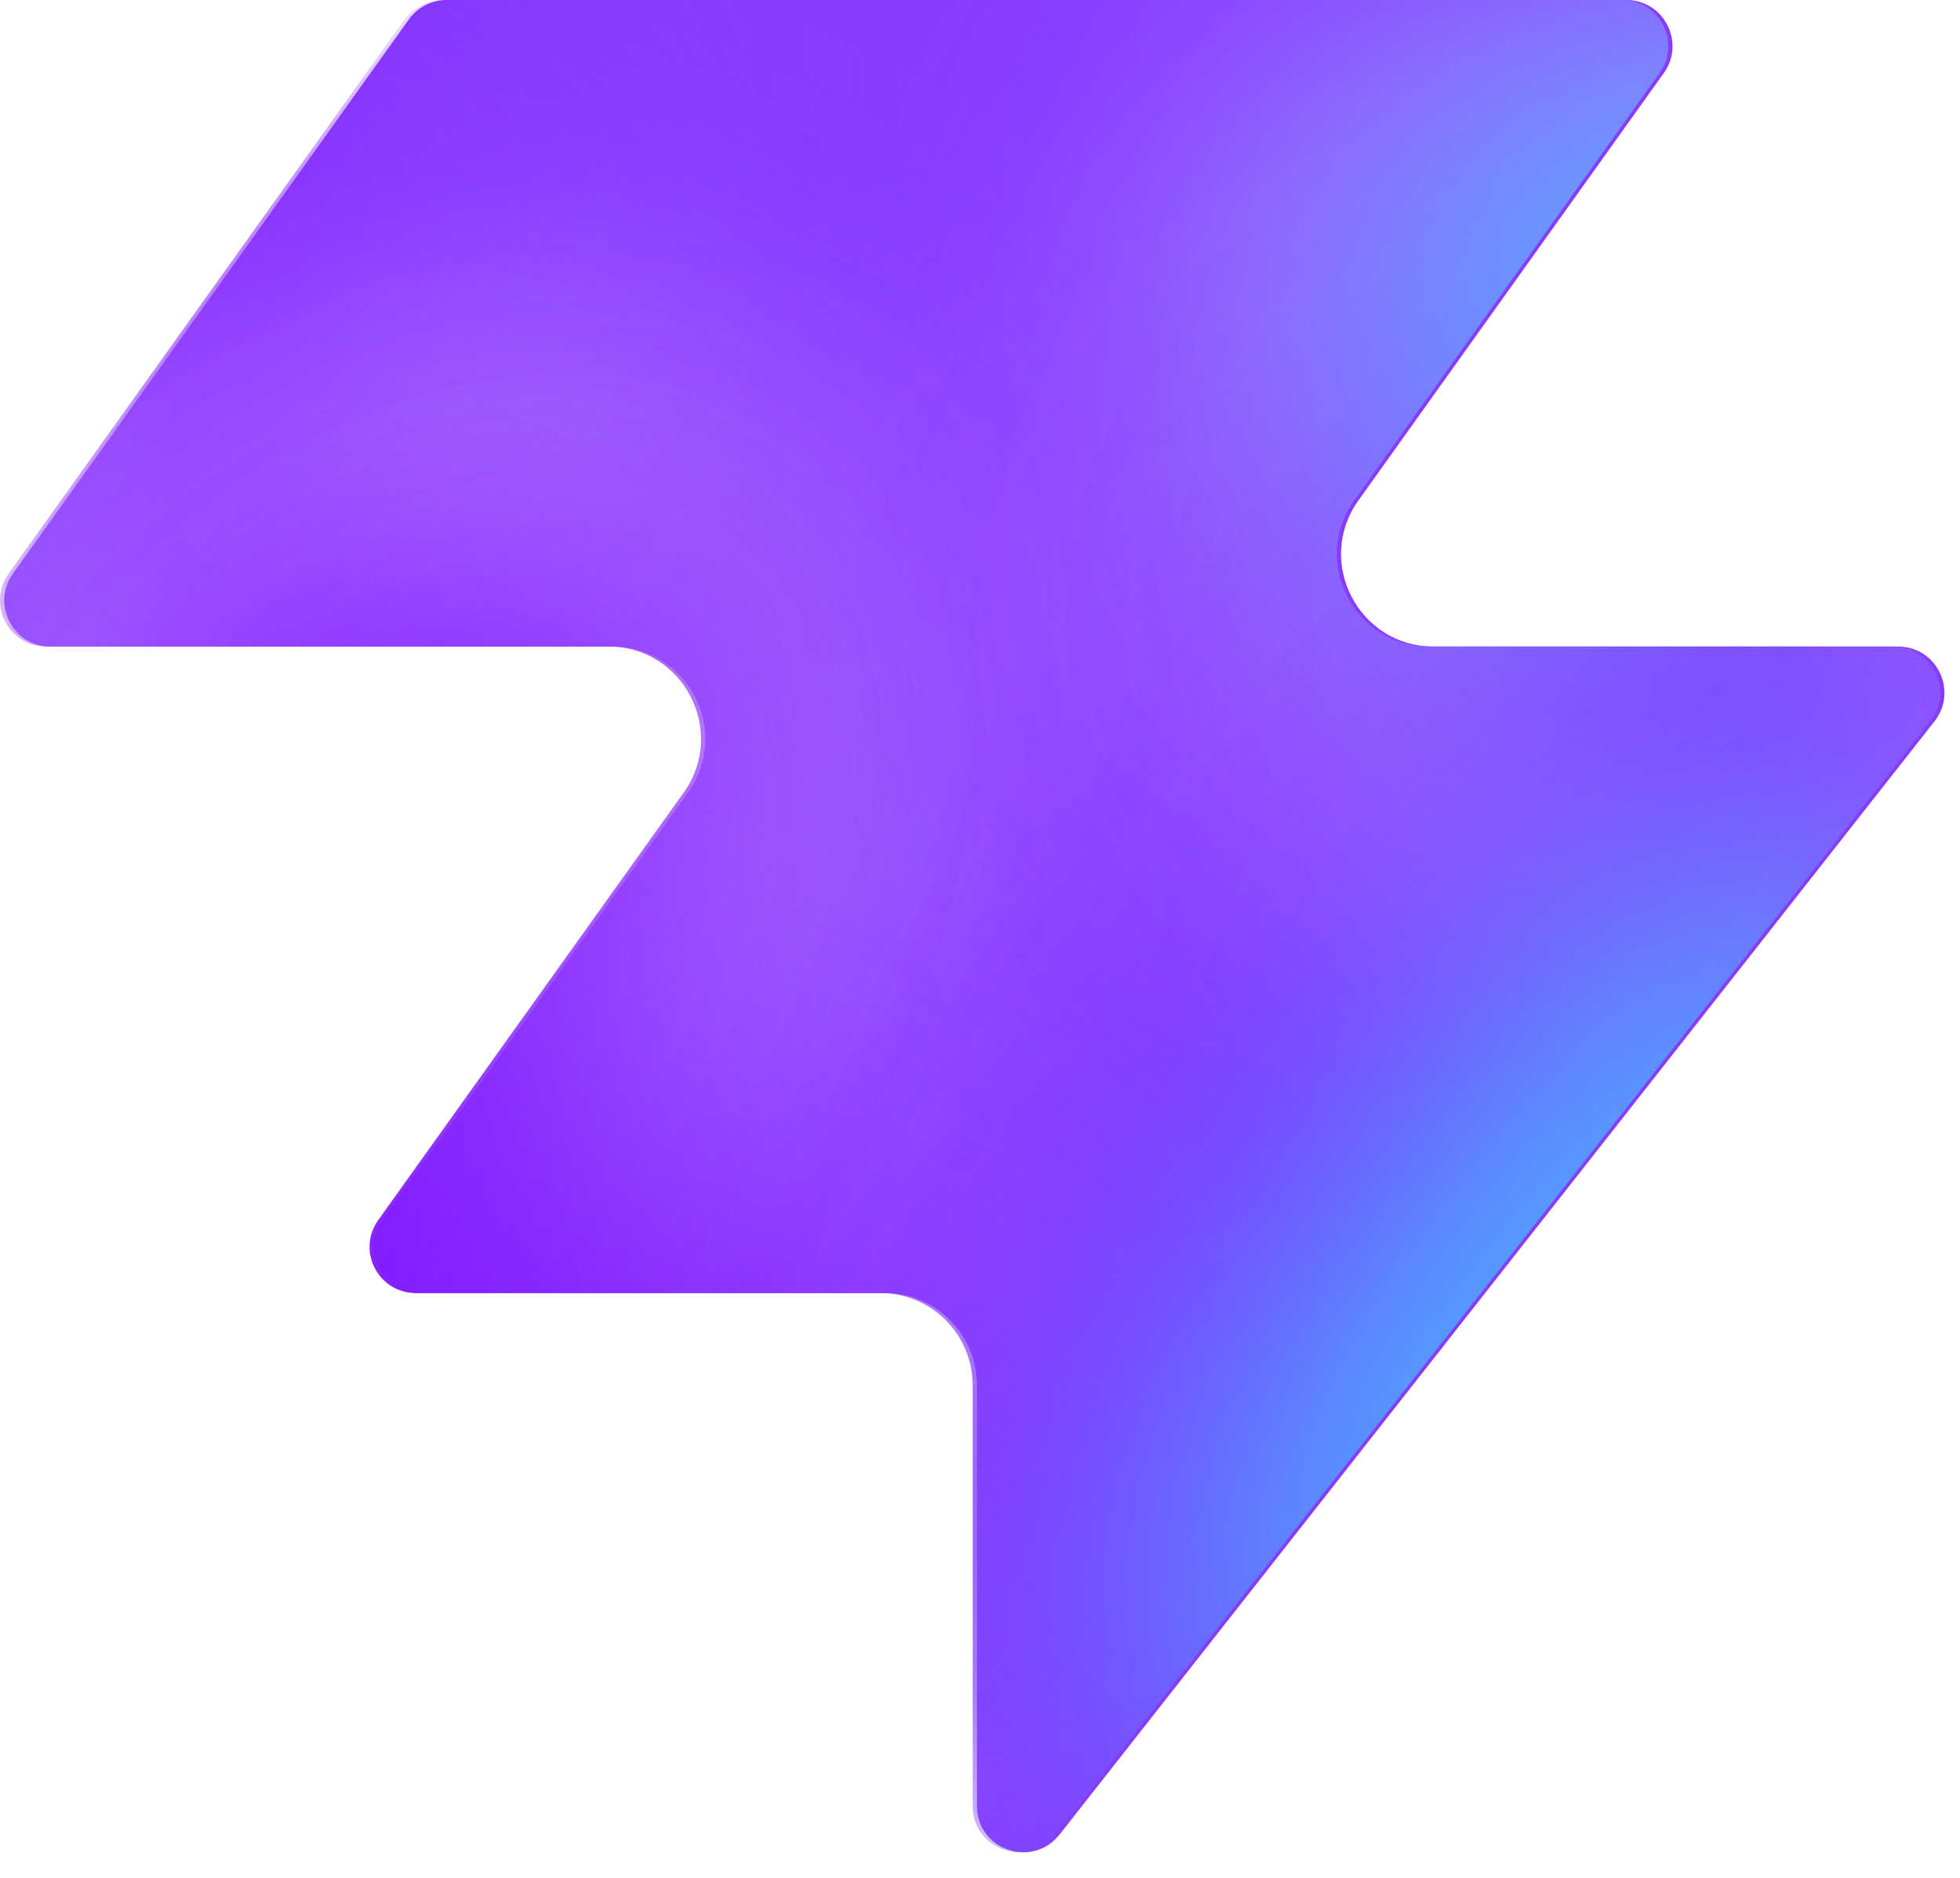
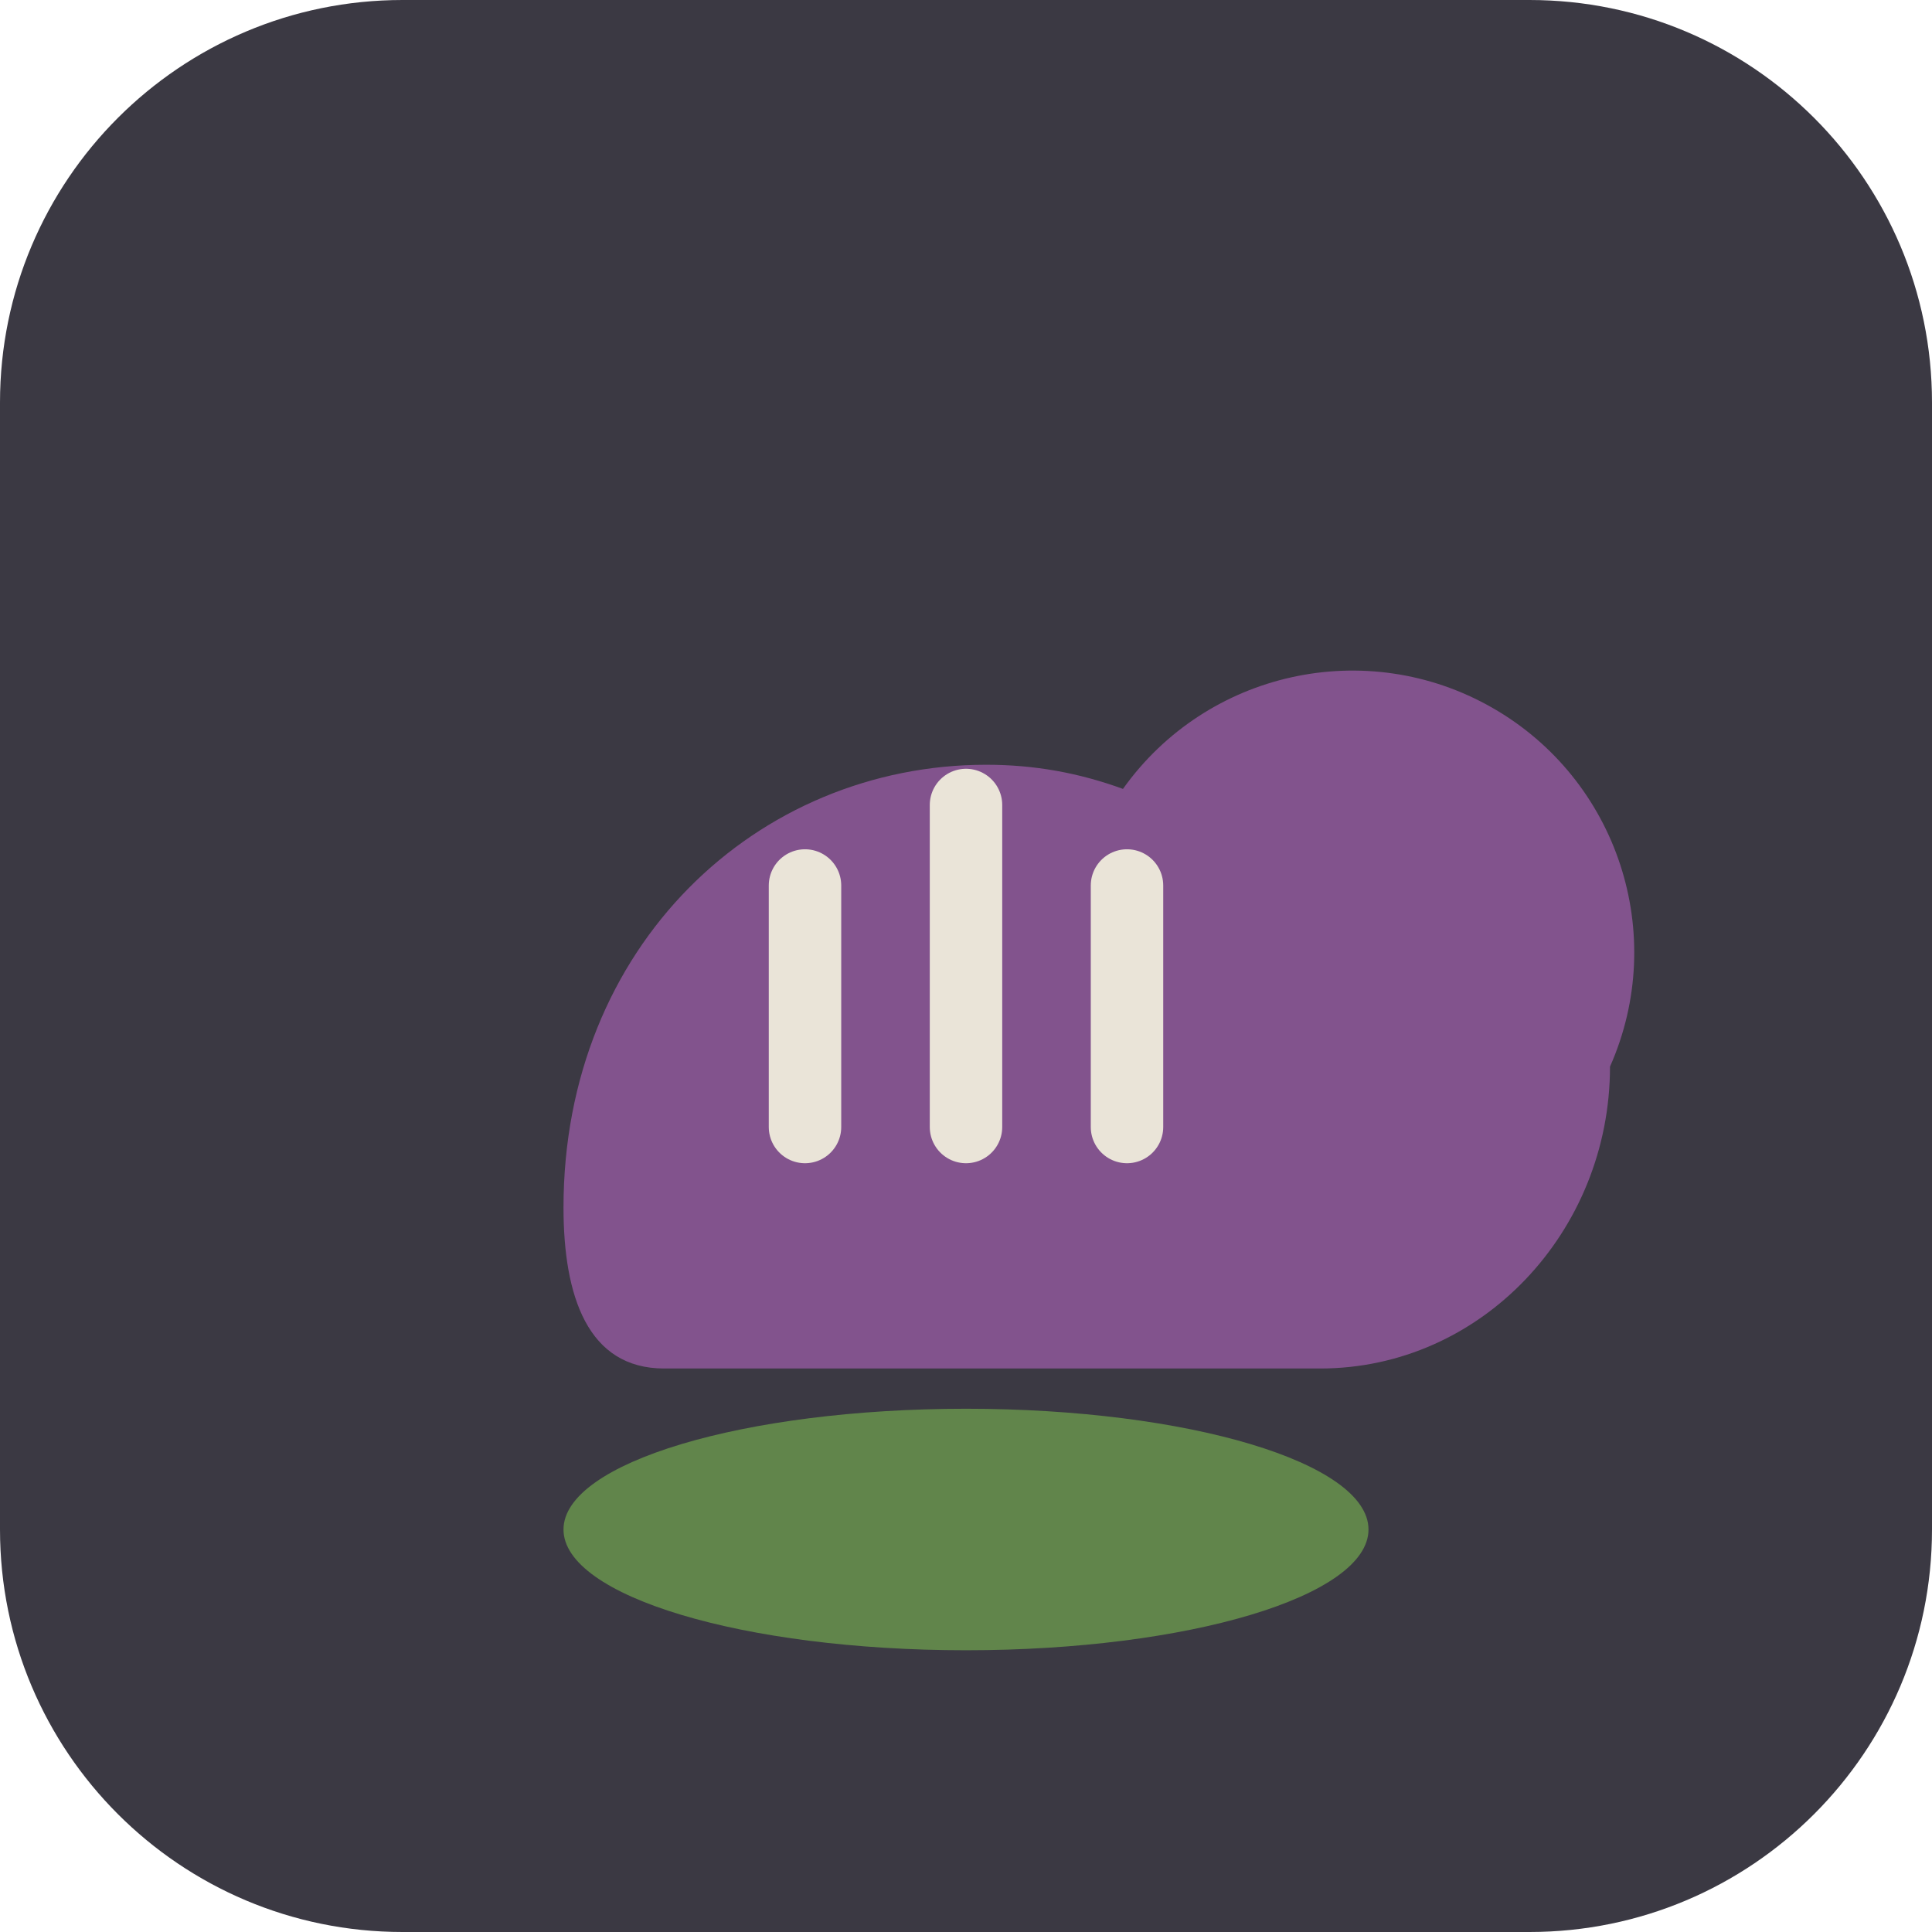
- <svg xmlns="http://www.w3.org/2000/svg" width="48" height="46" fill="none" viewBox="0 0 48 46">
-   <path fill="#863bff" d="M25.946 44.938c-.664.845-2.021.375-2.021-.698V33.937a2.26 2.26 0 0 0-2.262-2.262H10.287c-.92 0-1.456-1.04-.92-1.788l7.48-10.471c1.07-1.497 0-3.578-1.842-3.578H1.237c-.92 0-1.456-1.04-.92-1.788L10.013.474c.214-.297.556-.474.92-.474h28.894c.92 0 1.456 1.04.92 1.788l-7.48 10.471c-1.07 1.498 0 3.579 1.842 3.579h11.377c.943 0 1.473 1.088.89 1.83L25.947 44.94z" style="fill:#863bff;fill:color(display-p3 .525 .23 1);fill-opacity:1" />
-   <mask id="a" width="48" height="46" x="0" y="0" maskUnits="userSpaceOnUse" style="mask-type:alpha">
-     <path fill="#000" d="M25.842 44.938c-.664.844-2.021.375-2.021-.698V33.937a2.26 2.26 0 0 0-2.262-2.262H10.183c-.92 0-1.456-1.04-.92-1.788l7.48-10.471c1.07-1.498 0-3.579-1.842-3.579H1.133c-.92 0-1.456-1.04-.92-1.787L9.91.473c.214-.297.556-.474.92-.474h28.894c.92 0 1.456 1.04.92 1.788l-7.48 10.471c-1.07 1.498 0 3.578 1.842 3.578h11.377c.943 0 1.473 1.088.89 1.832L25.843 44.94z" style="fill:#000;fill-opacity:1" />
-   </mask>
-   <g mask="url(#a)">
-     <g filter="url(#b)">
-       <ellipse cx="5.508" cy="14.704" fill="#ede6ff" rx="5.508" ry="14.704" style="fill:#ede6ff;fill:color(display-p3 .927 .903 1);fill-opacity:1" transform="matrix(.00324 1 1 -.00324 -4.47 31.516)" />
-     </g>
-     <g filter="url(#c)">
-       <ellipse cx="10.399" cy="29.851" fill="#ede6ff" rx="10.399" ry="29.851" style="fill:#ede6ff;fill:color(display-p3 .927 .903 1);fill-opacity:1" transform="matrix(.00324 1 1 -.00324 -39.328 7.883)" />
-     </g>
-     <g filter="url(#d)">
-       <ellipse cx="5.508" cy="30.487" fill="#7e14ff" rx="5.508" ry="30.487" style="fill:#7e14ff;fill:color(display-p3 .492 .077 1);fill-opacity:1" transform="rotate(89.814 -25.913 -14.639)scale(1 -1)" />
-     </g>
-     <g filter="url(#e)">
-       <ellipse cx="5.508" cy="30.599" fill="#7e14ff" rx="5.508" ry="30.599" style="fill:#7e14ff;fill:color(display-p3 .492 .077 1);fill-opacity:1" transform="rotate(89.814 -32.644 -3.334)scale(1 -1)" />
-     </g>
-     <g filter="url(#f)">
-       <ellipse cx="5.508" cy="30.599" fill="#7e14ff" rx="5.508" ry="30.599" style="fill:#7e14ff;fill:color(display-p3 .492 .077 1);fill-opacity:1" transform="matrix(.00324 1 1 -.00324 -34.34 30.47)" />
-     </g>
-     <g filter="url(#g)">
-       <ellipse cx="14.072" cy="22.078" fill="#ede6ff" rx="14.072" ry="22.078" style="fill:#ede6ff;fill:color(display-p3 .927 .903 1);fill-opacity:1" transform="rotate(93.35 24.506 48.493)scale(-1 1)" />
-     </g>
-     <g filter="url(#h)">
-       <ellipse cx="3.47" cy="21.501" fill="#7e14ff" rx="3.47" ry="21.501" style="fill:#7e14ff;fill:color(display-p3 .492 .077 1);fill-opacity:1" transform="rotate(89.009 28.708 47.59)scale(-1 1)" />
-     </g>
-     <g filter="url(#i)">
-       <ellipse cx="3.47" cy="21.501" fill="#7e14ff" rx="3.47" ry="21.501" style="fill:#7e14ff;fill:color(display-p3 .492 .077 1);fill-opacity:1" transform="rotate(89.009 28.708 47.59)scale(-1 1)" />
-     </g>
-     <g filter="url(#j)">
-       <ellipse cx=".387" cy="8.972" fill="#7e14ff" rx="4.407" ry="29.108" style="fill:#7e14ff;fill:color(display-p3 .492 .077 1);fill-opacity:1" transform="rotate(39.51 .387 8.972)" />
-     </g>
-     <g filter="url(#k)">
-       <ellipse cx="47.523" cy="-6.092" fill="#7e14ff" rx="4.407" ry="29.108" style="fill:#7e14ff;fill:color(display-p3 .492 .077 1);fill-opacity:1" transform="rotate(37.892 47.523 -6.092)" />
-     </g>
-     <g filter="url(#l)">
-       <ellipse cx="41.412" cy="6.333" fill="#47bfff" rx="5.971" ry="9.665" style="fill:#47bfff;fill:color(display-p3 .28 .748 1);fill-opacity:1" transform="rotate(37.892 41.412 6.333)" />
-     </g>
-     <g filter="url(#m)">
-       <ellipse cx="-1.879" cy="38.332" fill="#7e14ff" rx="4.407" ry="29.108" style="fill:#7e14ff;fill:color(display-p3 .492 .077 1);fill-opacity:1" transform="rotate(37.892 -1.88 38.332)" />
-     </g>
-     <g filter="url(#n)">
-       <ellipse cx="-1.879" cy="38.332" fill="#7e14ff" rx="4.407" ry="29.108" style="fill:#7e14ff;fill:color(display-p3 .492 .077 1);fill-opacity:1" transform="rotate(37.892 -1.88 38.332)" />
-     </g>
-     <g filter="url(#o)">
-       <ellipse cx="35.651" cy="29.907" fill="#7e14ff" rx="4.407" ry="29.108" style="fill:#7e14ff;fill:color(display-p3 .492 .077 1);fill-opacity:1" transform="rotate(37.892 35.651 29.907)" />
-     </g>
-     <g filter="url(#p)">
-       <ellipse cx="38.418" cy="32.4" fill="#47bfff" rx="5.971" ry="15.297" style="fill:#47bfff;fill:color(display-p3 .28 .748 1);fill-opacity:1" transform="rotate(37.892 38.418 32.4)" />
-     </g>
-   </g>
-   <defs>
-     <filter id="b" width="60.045" height="41.654" x="-19.77" y="16.149" color-interpolation-filters="sRGB" filterUnits="userSpaceOnUse">
-       <feFlood flood-opacity="0" result="BackgroundImageFix" />
-       <feBlend in="SourceGraphic" in2="BackgroundImageFix" result="shape" />
-       <feGaussianBlur result="effect1_foregroundBlur_2002_17158" stdDeviation="7.659" />
-     </filter>
-     <filter id="c" width="90.34" height="51.437" x="-54.613" y="-7.533" color-interpolation-filters="sRGB" filterUnits="userSpaceOnUse">
-       <feFlood flood-opacity="0" result="BackgroundImageFix" />
-       <feBlend in="SourceGraphic" in2="BackgroundImageFix" result="shape" />
-       <feGaussianBlur result="effect1_foregroundBlur_2002_17158" stdDeviation="7.659" />
-     </filter>
-     <filter id="d" width="79.355" height="29.4" x="-49.64" y="2.03" color-interpolation-filters="sRGB" filterUnits="userSpaceOnUse">
-       <feFlood flood-opacity="0" result="BackgroundImageFix" />
-       <feBlend in="SourceGraphic" in2="BackgroundImageFix" result="shape" />
-       <feGaussianBlur result="effect1_foregroundBlur_2002_17158" stdDeviation="4.596" />
-     </filter>
-     <filter id="e" width="79.579" height="29.4" x="-45.045" y="20.029" color-interpolation-filters="sRGB" filterUnits="userSpaceOnUse">
-       <feFlood flood-opacity="0" result="BackgroundImageFix" />
-       <feBlend in="SourceGraphic" in2="BackgroundImageFix" result="shape" />
-       <feGaussianBlur result="effect1_foregroundBlur_2002_17158" stdDeviation="4.596" />
-     </filter>
-     <filter id="f" width="79.579" height="29.4" x="-43.513" y="21.178" color-interpolation-filters="sRGB" filterUnits="userSpaceOnUse">
-       <feFlood flood-opacity="0" result="BackgroundImageFix" />
-       <feBlend in="SourceGraphic" in2="BackgroundImageFix" result="shape" />
-       <feGaussianBlur result="effect1_foregroundBlur_2002_17158" stdDeviation="4.596" />
-     </filter>
-     <filter id="g" width="74.749" height="58.852" x="15.756" y="-17.901" color-interpolation-filters="sRGB" filterUnits="userSpaceOnUse">
-       <feFlood flood-opacity="0" result="BackgroundImageFix" />
-       <feBlend in="SourceGraphic" in2="BackgroundImageFix" result="shape" />
-       <feGaussianBlur result="effect1_foregroundBlur_2002_17158" stdDeviation="7.659" />
-     </filter>
-     <filter id="h" width="61.377" height="25.362" x="23.548" y="2.284" color-interpolation-filters="sRGB" filterUnits="userSpaceOnUse">
-       <feFlood flood-opacity="0" result="BackgroundImageFix" />
-       <feBlend in="SourceGraphic" in2="BackgroundImageFix" result="shape" />
-       <feGaussianBlur result="effect1_foregroundBlur_2002_17158" stdDeviation="4.596" />
-     </filter>
-     <filter id="i" width="61.377" height="25.362" x="23.548" y="2.284" color-interpolation-filters="sRGB" filterUnits="userSpaceOnUse">
-       <feFlood flood-opacity="0" result="BackgroundImageFix" />
-       <feBlend in="SourceGraphic" in2="BackgroundImageFix" result="shape" />
-       <feGaussianBlur result="effect1_foregroundBlur_2002_17158" stdDeviation="4.596" />
-     </filter>
-     <filter id="j" width="56.045" height="63.649" x="-27.636" y="-22.853" color-interpolation-filters="sRGB" filterUnits="userSpaceOnUse">
-       <feFlood flood-opacity="0" result="BackgroundImageFix" />
-       <feBlend in="SourceGraphic" in2="BackgroundImageFix" result="shape" />
-       <feGaussianBlur result="effect1_foregroundBlur_2002_17158" stdDeviation="4.596" />
-     </filter>
-     <filter id="k" width="54.814" height="64.646" x="20.116" y="-38.415" color-interpolation-filters="sRGB" filterUnits="userSpaceOnUse">
-       <feFlood flood-opacity="0" result="BackgroundImageFix" />
-       <feBlend in="SourceGraphic" in2="BackgroundImageFix" result="shape" />
-       <feGaussianBlur result="effect1_foregroundBlur_2002_17158" stdDeviation="4.596" />
-     </filter>
-     <filter id="l" width="33.541" height="35.313" x="24.641" y="-11.323" color-interpolation-filters="sRGB" filterUnits="userSpaceOnUse">
-       <feFlood flood-opacity="0" result="BackgroundImageFix" />
-       <feBlend in="SourceGraphic" in2="BackgroundImageFix" result="shape" />
-       <feGaussianBlur result="effect1_foregroundBlur_2002_17158" stdDeviation="4.596" />
-     </filter>
-     <filter id="m" width="54.814" height="64.646" x="-29.286" y="6.009" color-interpolation-filters="sRGB" filterUnits="userSpaceOnUse">
-       <feFlood flood-opacity="0" result="BackgroundImageFix" />
-       <feBlend in="SourceGraphic" in2="BackgroundImageFix" result="shape" />
-       <feGaussianBlur result="effect1_foregroundBlur_2002_17158" stdDeviation="4.596" />
-     </filter>
-     <filter id="n" width="54.814" height="64.646" x="-29.286" y="6.009" color-interpolation-filters="sRGB" filterUnits="userSpaceOnUse">
-       <feFlood flood-opacity="0" result="BackgroundImageFix" />
-       <feBlend in="SourceGraphic" in2="BackgroundImageFix" result="shape" />
-       <feGaussianBlur result="effect1_foregroundBlur_2002_17158" stdDeviation="4.596" />
-     </filter>
-     <filter id="o" width="54.814" height="64.646" x="8.244" y="-2.416" color-interpolation-filters="sRGB" filterUnits="userSpaceOnUse">
-       <feFlood flood-opacity="0" result="BackgroundImageFix" />
-       <feBlend in="SourceGraphic" in2="BackgroundImageFix" result="shape" />
-       <feGaussianBlur result="effect1_foregroundBlur_2002_17158" stdDeviation="4.596" />
-     </filter>
-     <filter id="p" width="39.409" height="43.623" x="18.713" y="10.588" color-interpolation-filters="sRGB" filterUnits="userSpaceOnUse">
-       <feFlood flood-opacity="0" result="BackgroundImageFix" />
-       <feBlend in="SourceGraphic" in2="BackgroundImageFix" result="shape" />
-       <feGaussianBlur result="effect1_foregroundBlur_2002_17158" stdDeviation="4.596" />
-     </filter>
-   </defs>
+ <svg xmlns="http://www.w3.org/2000/svg" width="48" height="48" viewBox="0 0 48 48" fill="none">
+   <rect width="48" height="48" rx="10" fill="#3B3943" />
+   <path d="M14 30c0-6.5 4.8-11 10.5-11 1.2 0 2.3.2 3.4.6A7 7 0 0 1 40 26.5c0 4.1-3.2 7.5-7.2 7.5H16.5C14.6 34 14 32.2 14 30z" fill="#82538D" />
+   <path d="M20 22v6M24 20v8M28 22v6" stroke="#EAE4D8" stroke-width="1.8" stroke-linecap="round" />
+   <ellipse cx="24" cy="38" rx="10" ry="3" fill="#67934C" opacity="0.85" />
</svg>
